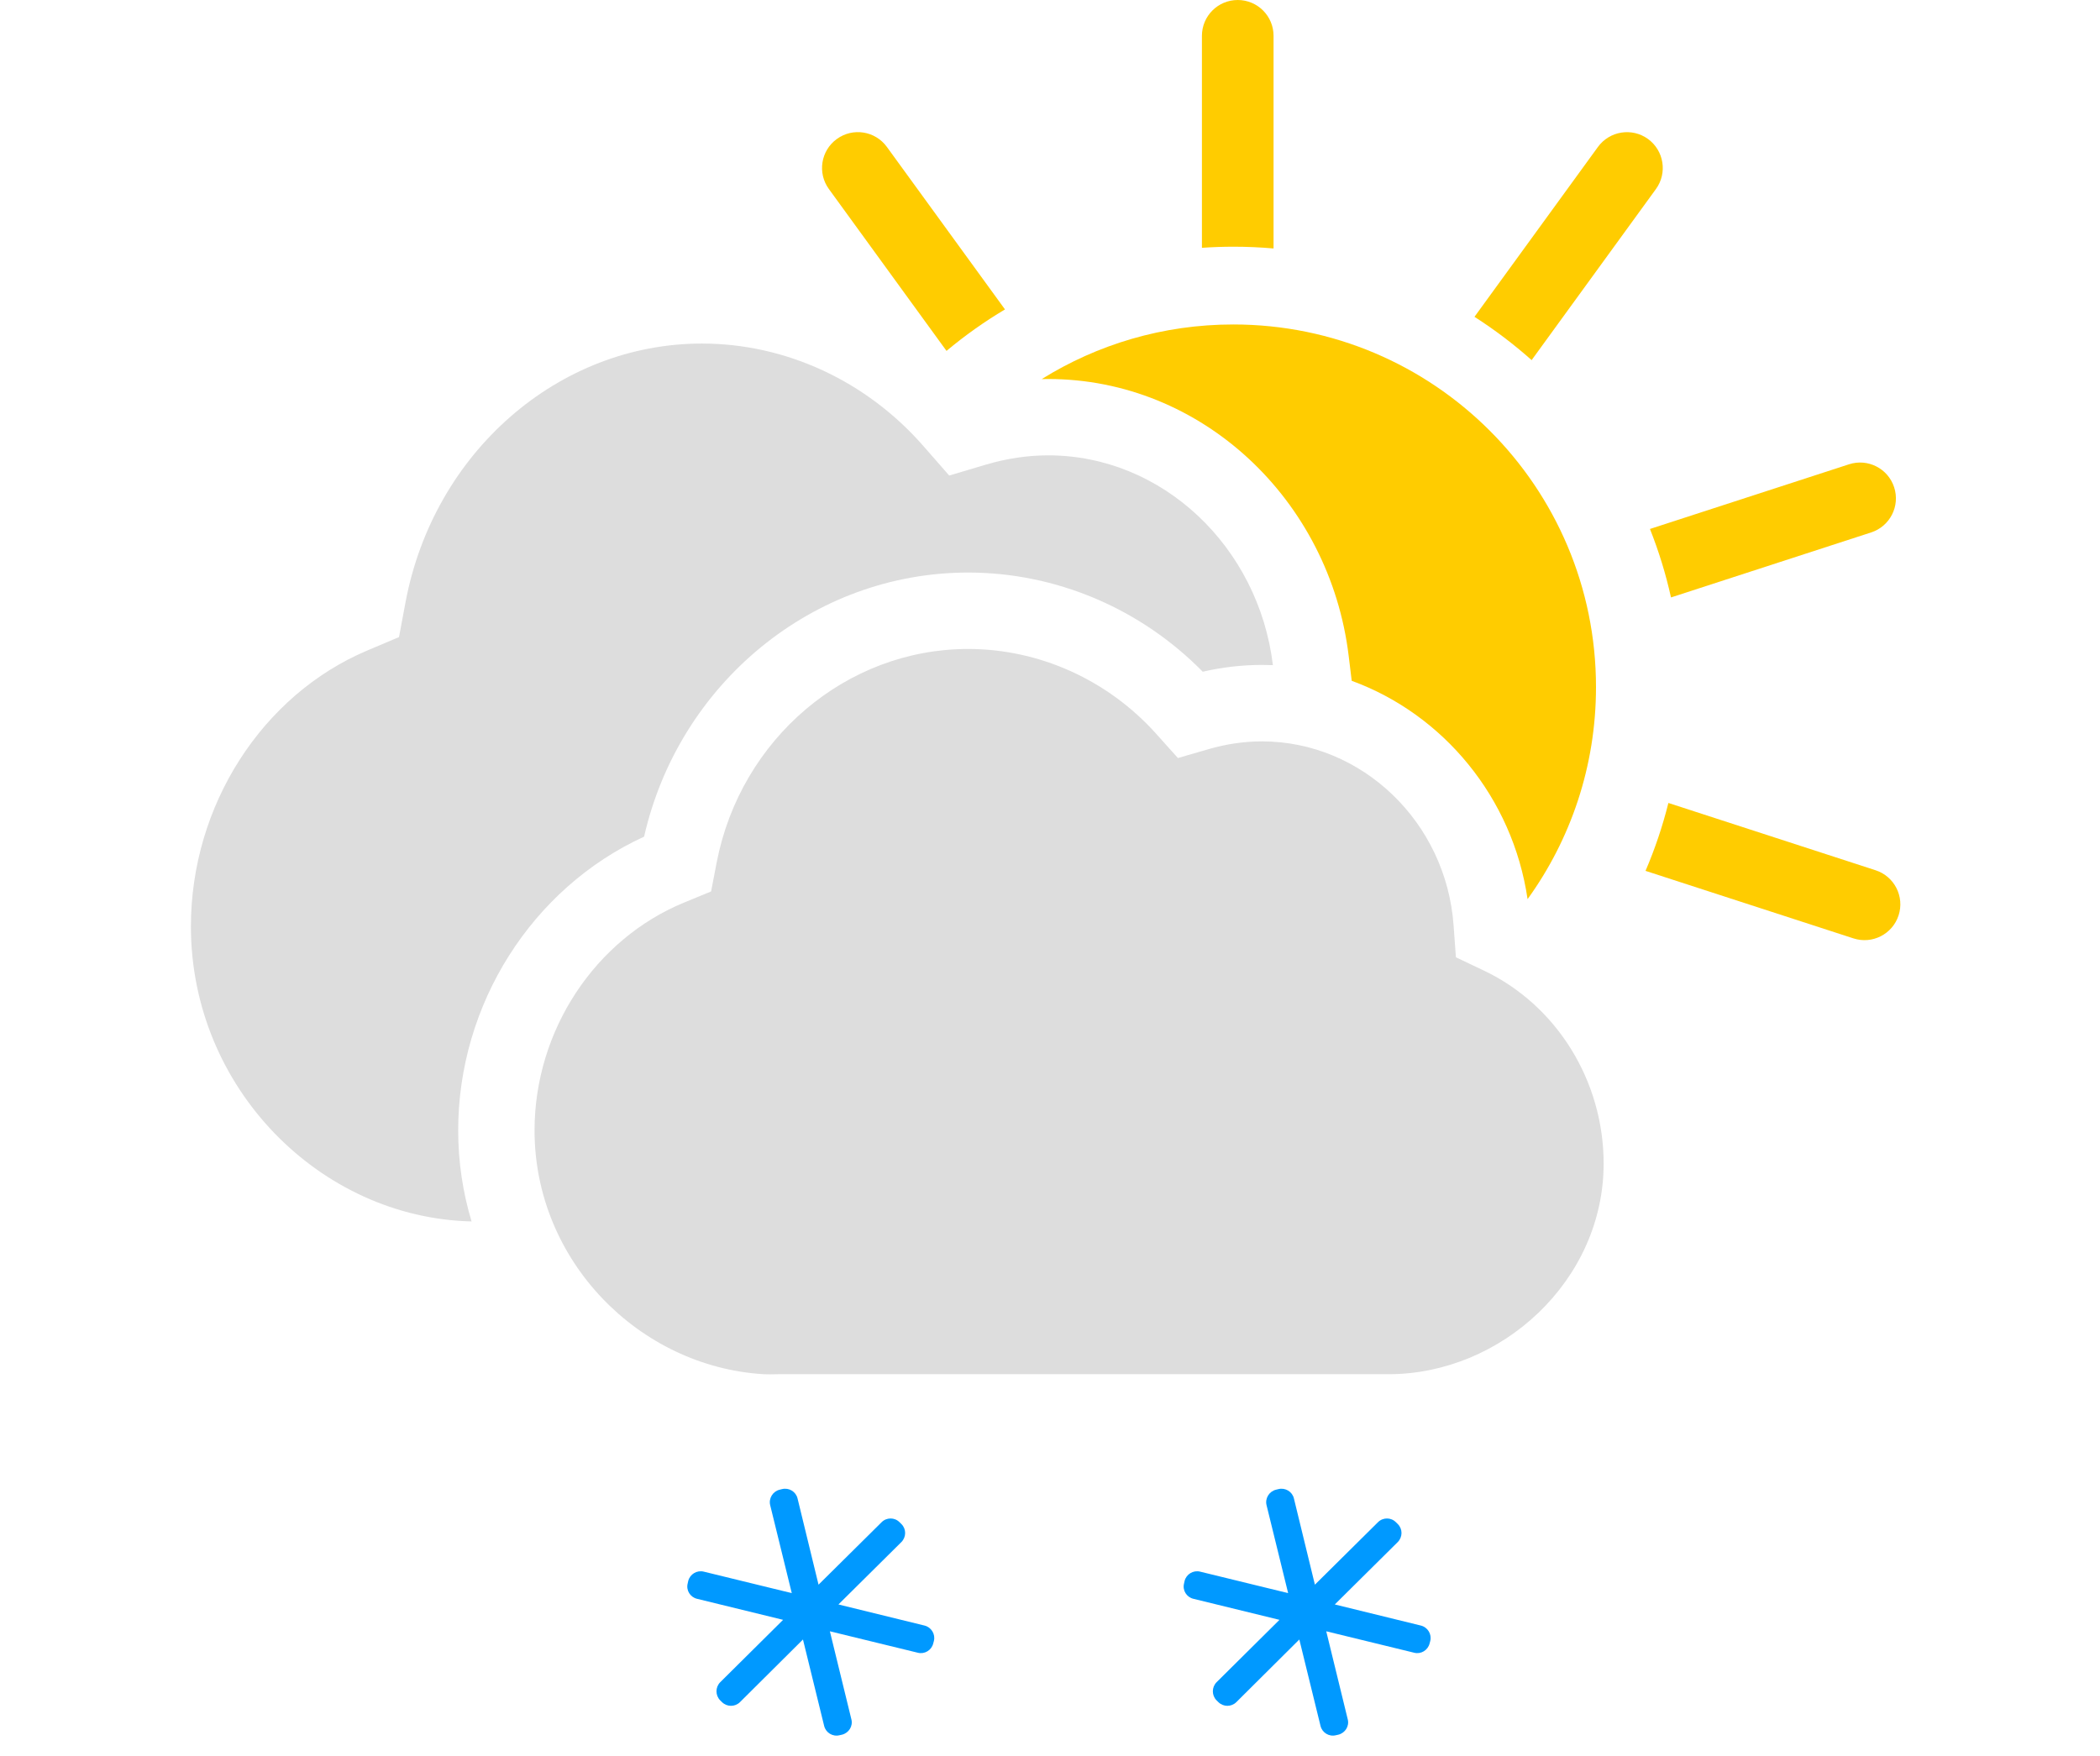
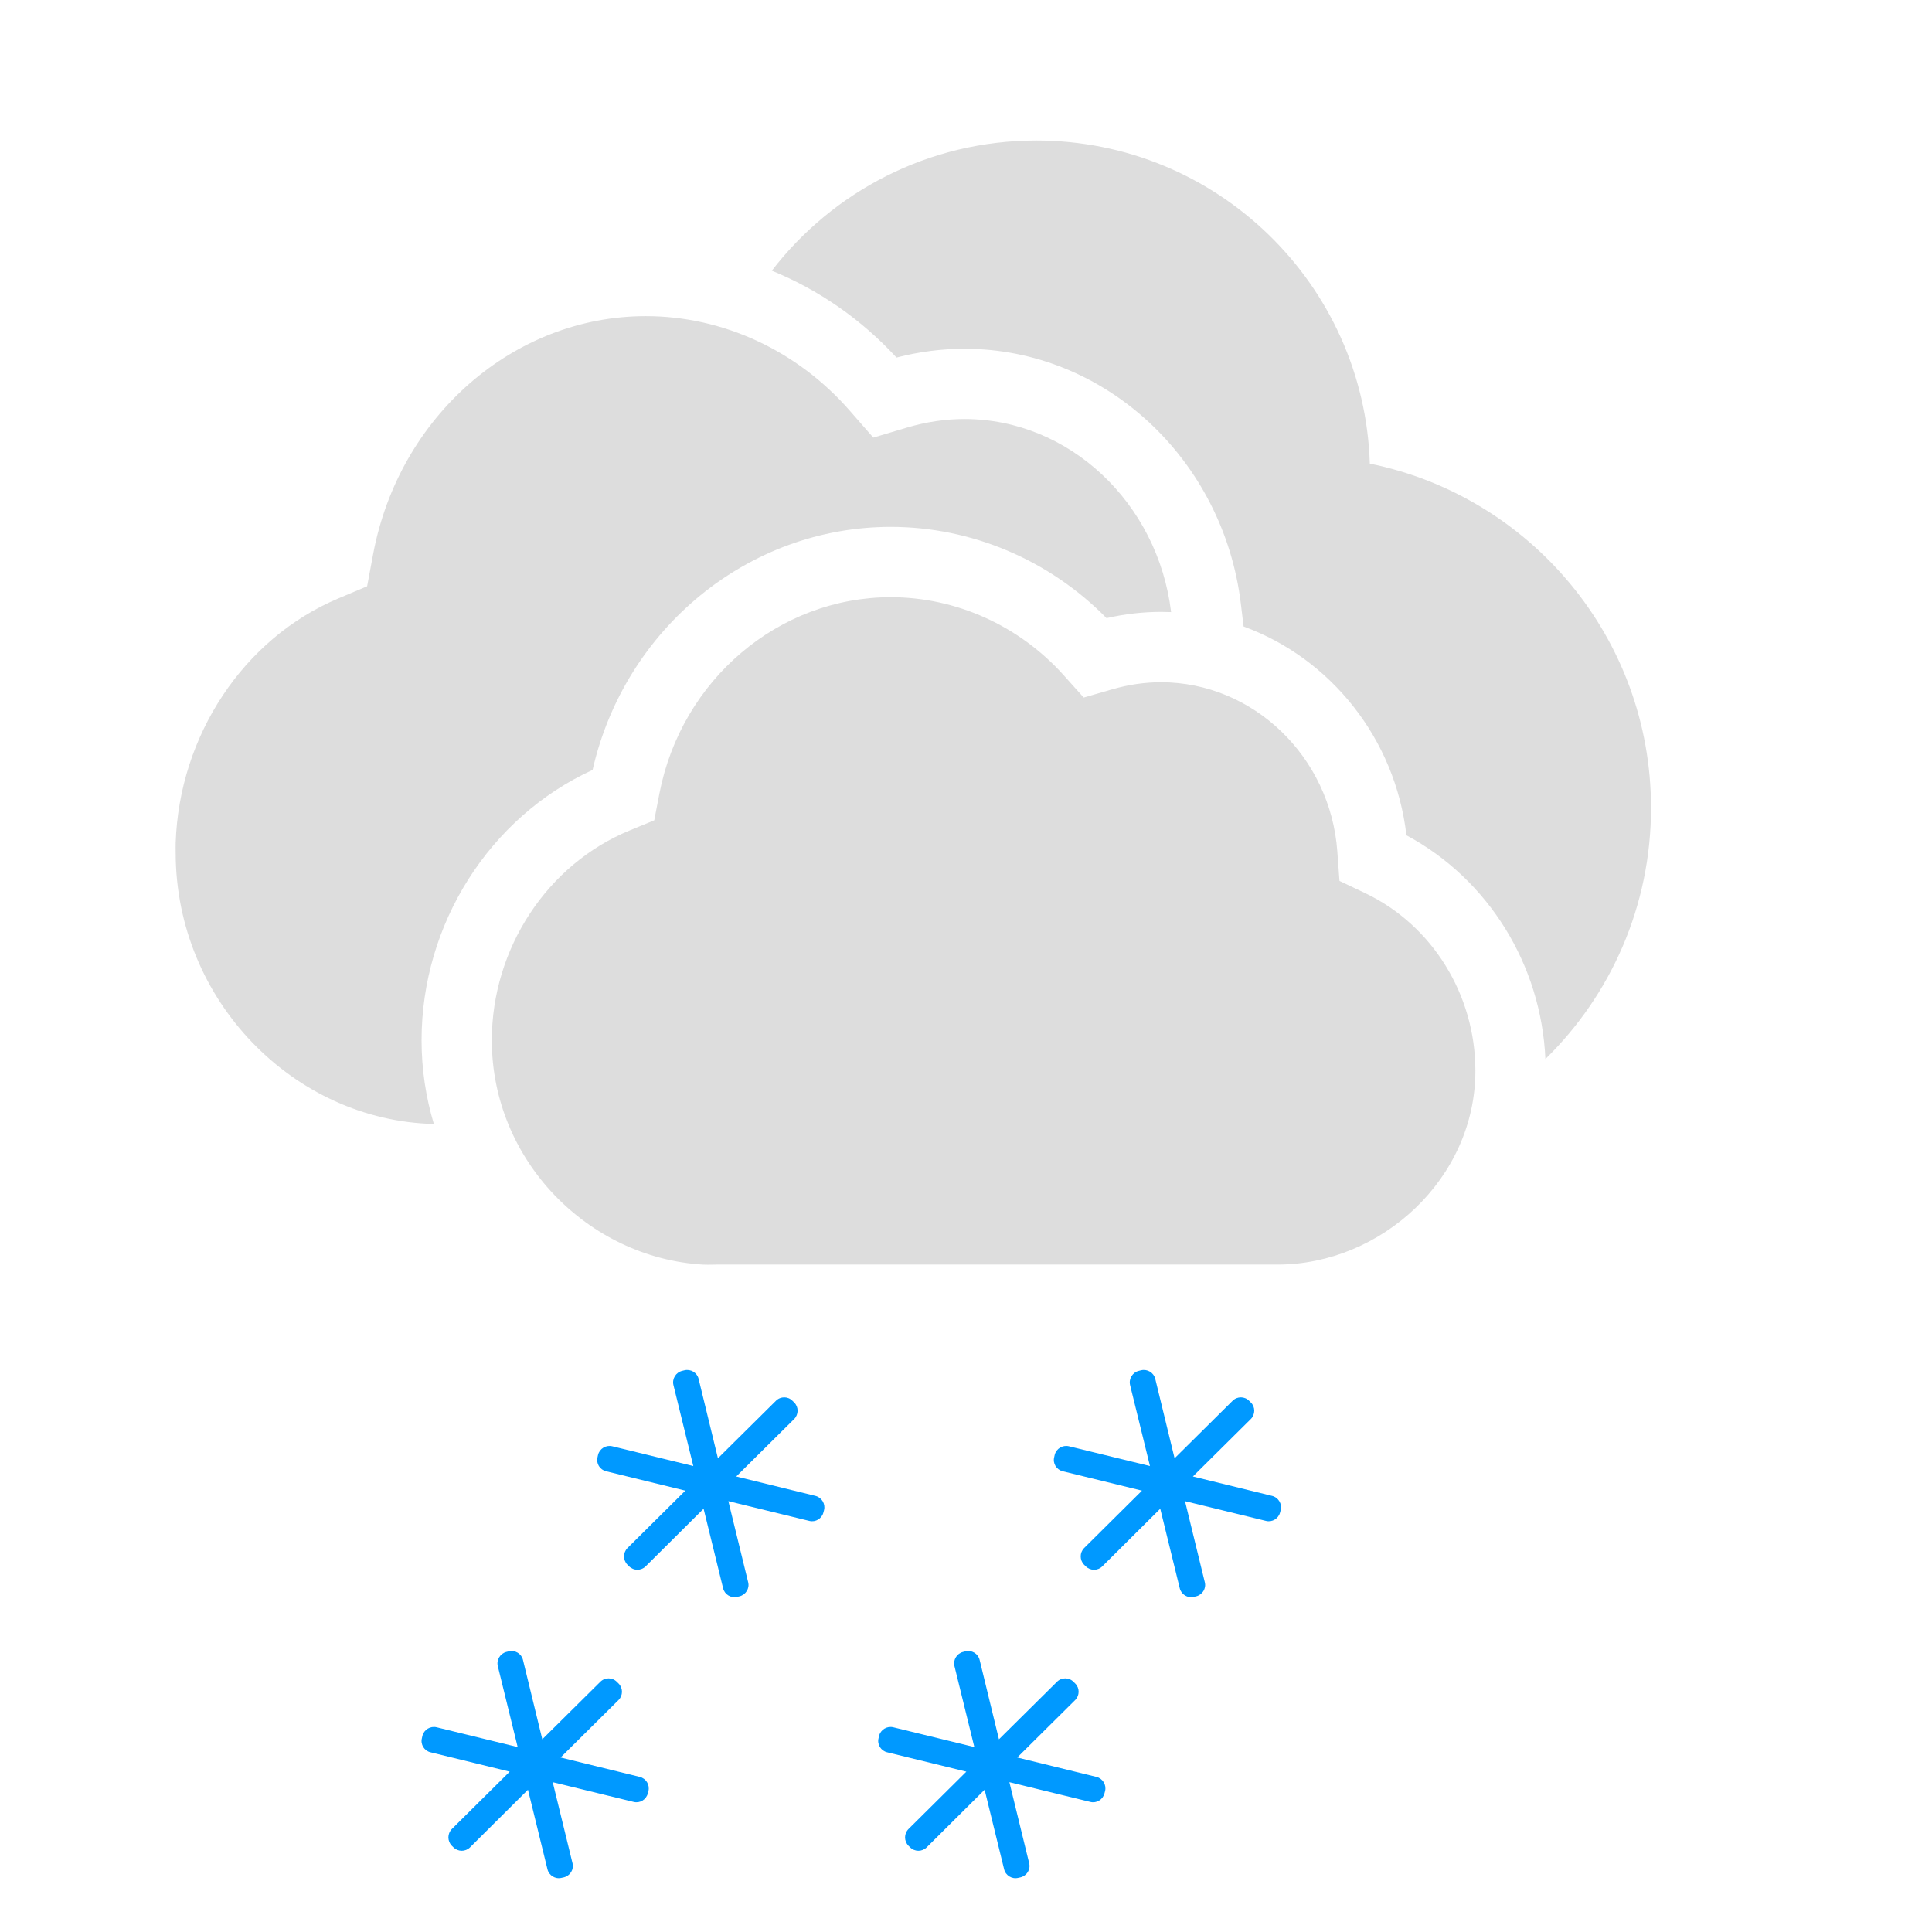
- <svg xmlns="http://www.w3.org/2000/svg" height="46" viewbox="0 0 55 46" width="55">
+ <svg xmlns="http://www.w3.org/2000/svg" height="55" viewbox="0 0 55 55" width="55">
  <g fill="none" fill-rule="evenodd">
-     <g fill="#fc0" transform="translate(21)">
-       <path d="m10.479 6.492v-5.554c0-.518.42-.938.938-.938s.938.42.938.938v5.571c-.344-.03-.692-.046-1.044-.046-.28 0-.558.01-.833.029zm7.138 1.808 3.234-4.451c.305-.419.892-.512 1.311-.208.419.305.512.892.208 1.311l-3.256 4.482c-.467-.416-.967-.795-1.496-1.134zm4.597 5.557 5.213-1.694c.493-.16 1.022.11 1.182.603.16.493-.11 1.022-.603 1.182l-5.242 1.703c-.136-.618-.322-1.217-.551-1.794zm.481 7.178 5.427 1.763c.493.16.763.69.603 1.182-.16.493-.69.763-1.182.603l-5.446-1.769c.245-.571.446-1.165.599-1.779zm-18.906-11.843-3.08-4.24c-.305-.419-.212-1.006.208-1.311s1.006-.212 1.311.208l3.093 4.257c-.54.321-1.052.685-1.531 1.086z" fill-rule="nonzero" />
-       <path d="m19.007 23.556c1.128-1.562 1.793-3.481 1.793-5.556 0-5.247-4.253-9.5-9.5-9.5-1.842 0-3.561.524-5.017 1.431.057-.001.114-.002.172-.002 4.008 0 7.372 3.155 7.868 7.256l.079.65c2.401.878 4.216 3.06 4.606 5.72z" />
-     </g>
-     <path d="m12.35 31.998c-3.965-.093-7.35-3.496-7.35-7.728 0-3.161 1.86-6.067 4.629-7.233l.821-.347.172-.919c.739-3.924 4.005-6.771 7.762-6.771 2.195 0 4.309.979 5.802 2.687l.674.771.954-.284c.544-.162 1.096-.245 1.641-.245 2.983 0 5.507 2.388 5.883 5.496-.095-.004-.19-.006-.285-.006-.519 0-1.039.06-1.553.178-1.625-1.655-3.84-2.598-6.143-2.598-4.06 0-7.573 2.901-8.488 6.919-2.938 1.347-4.869 4.391-4.869 7.696 0 .827.123 1.627.35 2.383zm25.781-6.92.738.351c1.903.907 3.131 2.89 3.131 5.053 0 3.068-2.676 5.518-5.635 5.518h-.365-15.623c-.169.005-.294.005-.377 0-3.263-.197-6-2.97-6-6.385 0-2.611 1.578-5.012 3.927-5.975l.697-.287.146-.759c.627-3.242 3.399-5.593 6.586-5.593 1.862 0 3.656.809 4.923 2.22l.571.637.809-.234c.462-.134.93-.202 1.392-.202 2.621 0 4.825 2.117 5.019 4.819z" fill="#ddd" />
+     <path d="m47.001 23c0 2.801-1.152 5.333-3.007 7.148-.116-2.681-1.625-5.12-3.956-6.369-.318-2.761-2.167-5.042-4.635-5.944l-.079-.65c-.496-4.101-3.86-7.256-7.868-7.256-.646 0-1.295.084-1.934.25-1.004-1.091-2.22-1.931-3.55-2.473 1.737-2.254 4.464-3.706 7.529-3.706 5.146 0 9.336 4.092 9.495 9.199 4.567.925 8.005 4.961 8.005 9.801zm-42 1.27c0-.087-.003-.184 0-.27.098-3.059 1.936-5.829 4.629-6.963l.821-.347.172-.919c.739-3.924 4.005-6.771 7.762-6.771 2.195 0 4.309.979 5.802 2.687l.674.771.954-.284c.544-.162 1.096-.245 1.641-.245 2.983 0 5.507 2.388 5.883 5.496-.095-.004-.19-.006-.285-.006-.519 0-1.039.06-1.553.178-1.625-1.655-3.84-2.598-6.143-2.598-4.06 0-7.573 2.901-8.488 6.919-2.938 1.347-4.869 4.391-4.869 7.696 0 .827.123 1.627.35 2.383-3.965-.093-7.35-3.496-7.35-7.728zm33.131.808.738.351c1.903.907 3.131 2.89 3.131 5.053 0 3.068-2.676 5.518-5.635 5.518h-.365-15.623c-.168.005-.294.005-.377 0-3.262-.198-6-2.971-6-6.385 0-2.611 1.578-5.012 3.927-5.975l.697-.287.146-.759c.627-3.242 3.399-5.593 6.586-5.593 1.862 0 3.656.809 4.923 2.22l.571.637.809-.234c.462-.134.93-.202 1.392-.202 2.621 0 4.825 2.117 5.019 4.819z" fill="#ddd" />
    <path d="m0 0h50v55h-50z" />
    <g fill="#09f" fill-rule="evenodd">
-       <path d="m4.959 4.032 1.65-1.636c.128-.13.131-.34 0-.47l-.048-.047c-.128-.132-.34-.132-.47-.003l-1.653 1.638-.55-2.26c-.043-.178-.225-.288-.405-.244l-.064.016c-.178.042-.291.227-.248.403l.566 2.306-2.307-.563c-.177-.043-.36.065-.405.245l-.014.064c-.047.181.067.361.245.403l2.254.551-1.647 1.634c-.13.131-.13.342-.003.473l.048.047c.131.131.34.131.471.003l1.651-1.642.555 2.264c.043.178.225.289.402.244l.064-.014c.181-.045.293-.225.247-.403l-.563-2.306 2.305.562c.177.045.359-.067.402-.244l.017-.064c.045-.177-.067-.36-.244-.404z" transform="translate(17 38)" />
-       <path d="m4.959 4.032 1.65-1.636c.128-.13.131-.34 0-.47l-.048-.047c-.128-.132-.34-.132-.47-.003l-1.653 1.638-.55-2.26c-.043-.178-.225-.288-.405-.244l-.064.016c-.178.042-.291.227-.248.403l.566 2.306-2.307-.563c-.177-.043-.36.065-.405.245l-.014.064c-.047.181.067.361.245.403l2.254.551-1.647 1.634c-.13.131-.13.342-.003.473l.048.047c.131.131.34.131.471.003l1.651-1.642.555 2.264c.043.178.225.289.402.244l.064-.014c.181-.045.293-.225.247-.403l-.563-2.306 2.305.562c.177.045.359-.067.402-.244l.017-.064c.045-.177-.067-.36-.244-.404z" transform="translate(30 38)" />
+       <path d="m4.959 4.032 1.65-1.636c.128-.13.131-.34 0-.47l-.048-.047c-.128-.132-.34-.132-.47-.003l-1.653 1.638-.55-2.26c-.043-.178-.225-.288-.405-.244l-.064.016c-.178.042-.291.227-.248.403l.566 2.306-2.307-.563c-.177-.043-.36.065-.405.245l-.014.064c-.047.181.067.361.245.403l2.254.551-1.647 1.634c-.13.131-.13.342-.003.473l.048.047c.131.131.34.131.471.003l1.651-1.642.555 2.264c.043.178.225.289.402.244l.064-.014c.181-.045.293-.225.247-.403l-.563-2.306 2.305.562c.177.045.359-.067.402-.244l.017-.064c.045-.177-.067-.36-.244-.404z" transform="translate(29 38)" />
+       <path d="m4.959 4.032 1.65-1.636c.128-.13.131-.34 0-.47l-.048-.047c-.128-.132-.34-.132-.47-.003l-1.653 1.638-.55-2.26c-.043-.178-.225-.288-.405-.244l-.064.016c-.178.042-.291.227-.248.403l.566 2.306-2.307-.563c-.177-.043-.36.065-.405.245l-.014.064c-.047.181.067.361.245.403l2.254.551-1.647 1.634c-.13.131-.13.342-.003.473l.048.047c.131.131.34.131.471.003l1.651-1.642.555 2.264c.043.178.225.289.402.244l.064-.014c.181-.045.293-.225.247-.403l-.563-2.306 2.305.562c.177.045.359-.067.402-.244l.017-.064c.045-.177-.067-.36-.244-.404z" transform="translate(24 46)" />
+       <path d="m4.959 4.032 1.65-1.636c.128-.13.131-.34 0-.47l-.048-.047c-.128-.132-.34-.132-.47-.003l-1.653 1.638-.55-2.26c-.043-.178-.225-.288-.405-.244l-.064.016c-.178.042-.291.227-.248.403l.566 2.306-2.307-.563c-.177-.043-.36.065-.405.245l-.014.064c-.047.181.067.361.245.403l2.254.551-1.647 1.634c-.13.131-.13.342-.003.473l.048.047c.131.131.34.131.471.003l1.651-1.642.555 2.264c.043.178.225.289.402.244l.064-.014c.181-.045.293-.225.247-.403l-.563-2.306 2.305.562c.177.045.359-.067.402-.244l.017-.064c.045-.177-.067-.36-.244-.404z" transform="translate(16 38)" />
+       <path d="m4.959 4.032 1.65-1.636c.128-.13.131-.34 0-.47l-.048-.047c-.128-.132-.34-.132-.47-.003l-1.653 1.638-.55-2.26c-.043-.178-.225-.288-.405-.244l-.064.016c-.178.042-.291.227-.248.403l.566 2.306-2.307-.563c-.177-.043-.36.065-.405.245l-.014.064c-.047.181.067.361.245.403l2.254.551-1.647 1.634c-.13.131-.13.342-.003.473l.048.047c.131.131.34.131.471.003l1.651-1.642.555 2.264c.043.178.225.289.402.244l.064-.014c.181-.045.293-.225.247-.403l-.563-2.306 2.305.562c.177.045.359-.067.402-.244l.017-.064c.045-.177-.067-.36-.244-.404z" transform="translate(11 46)" />
    </g>
  </g>
</svg>
